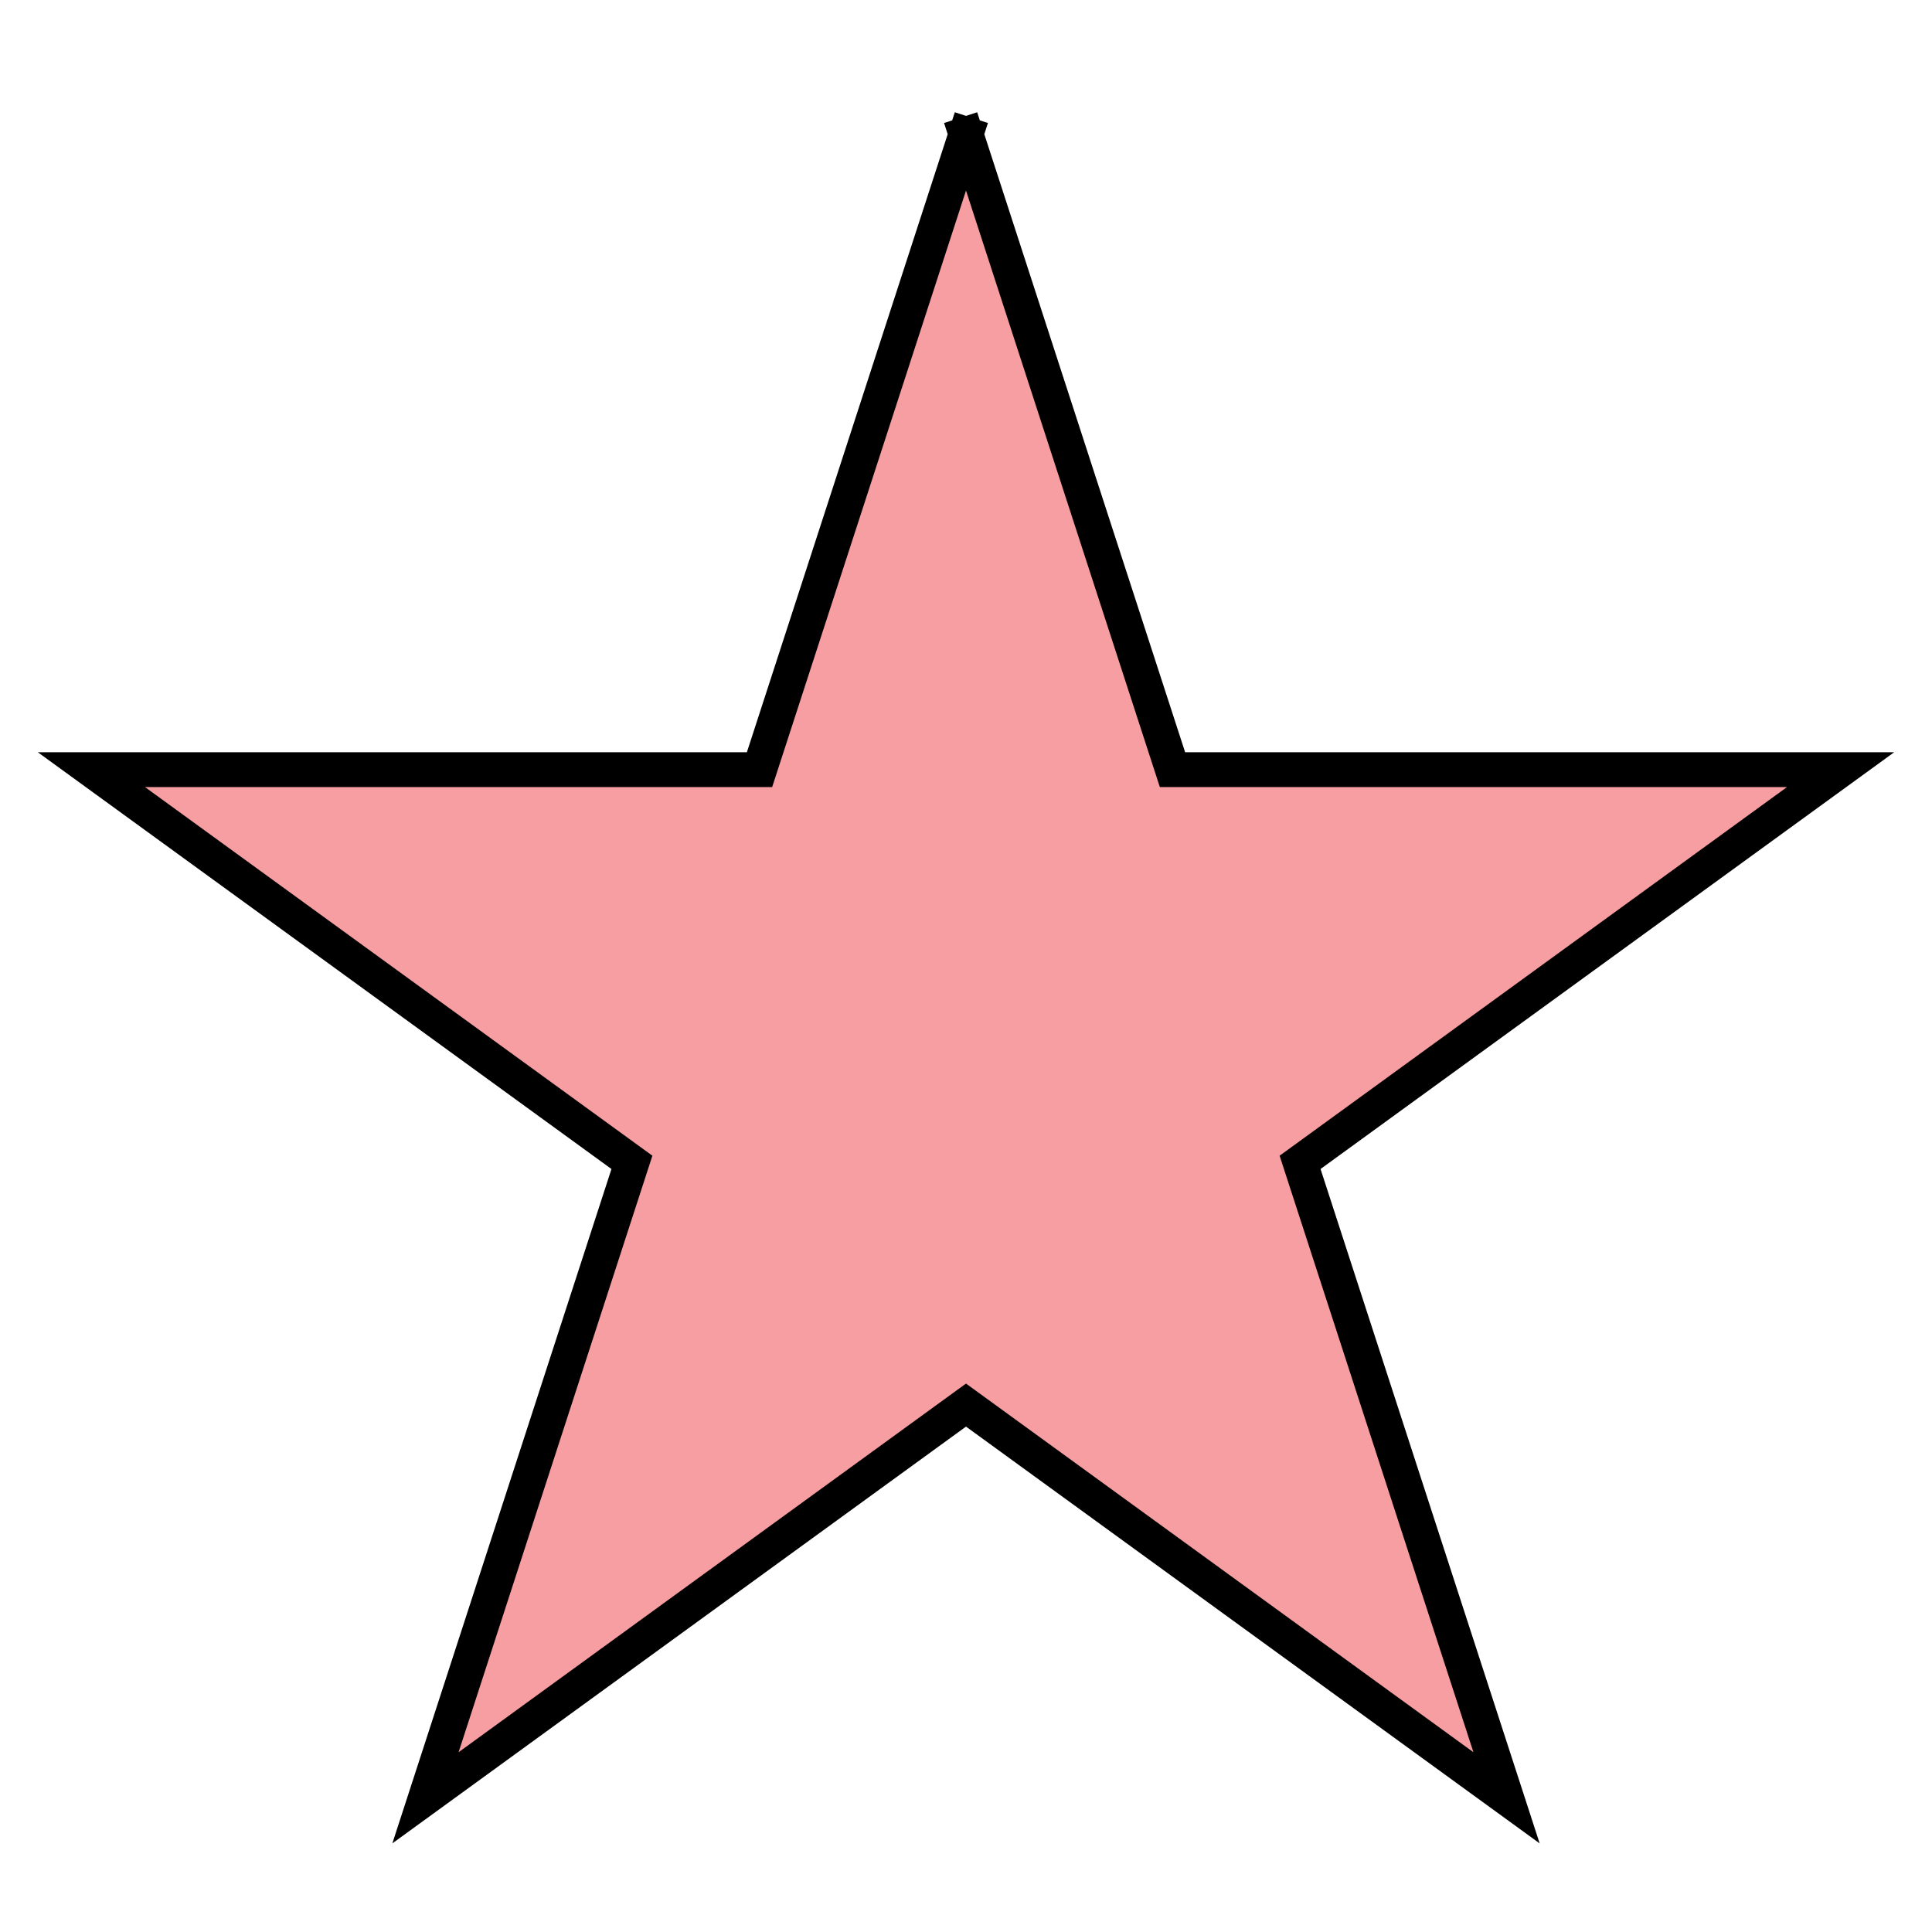
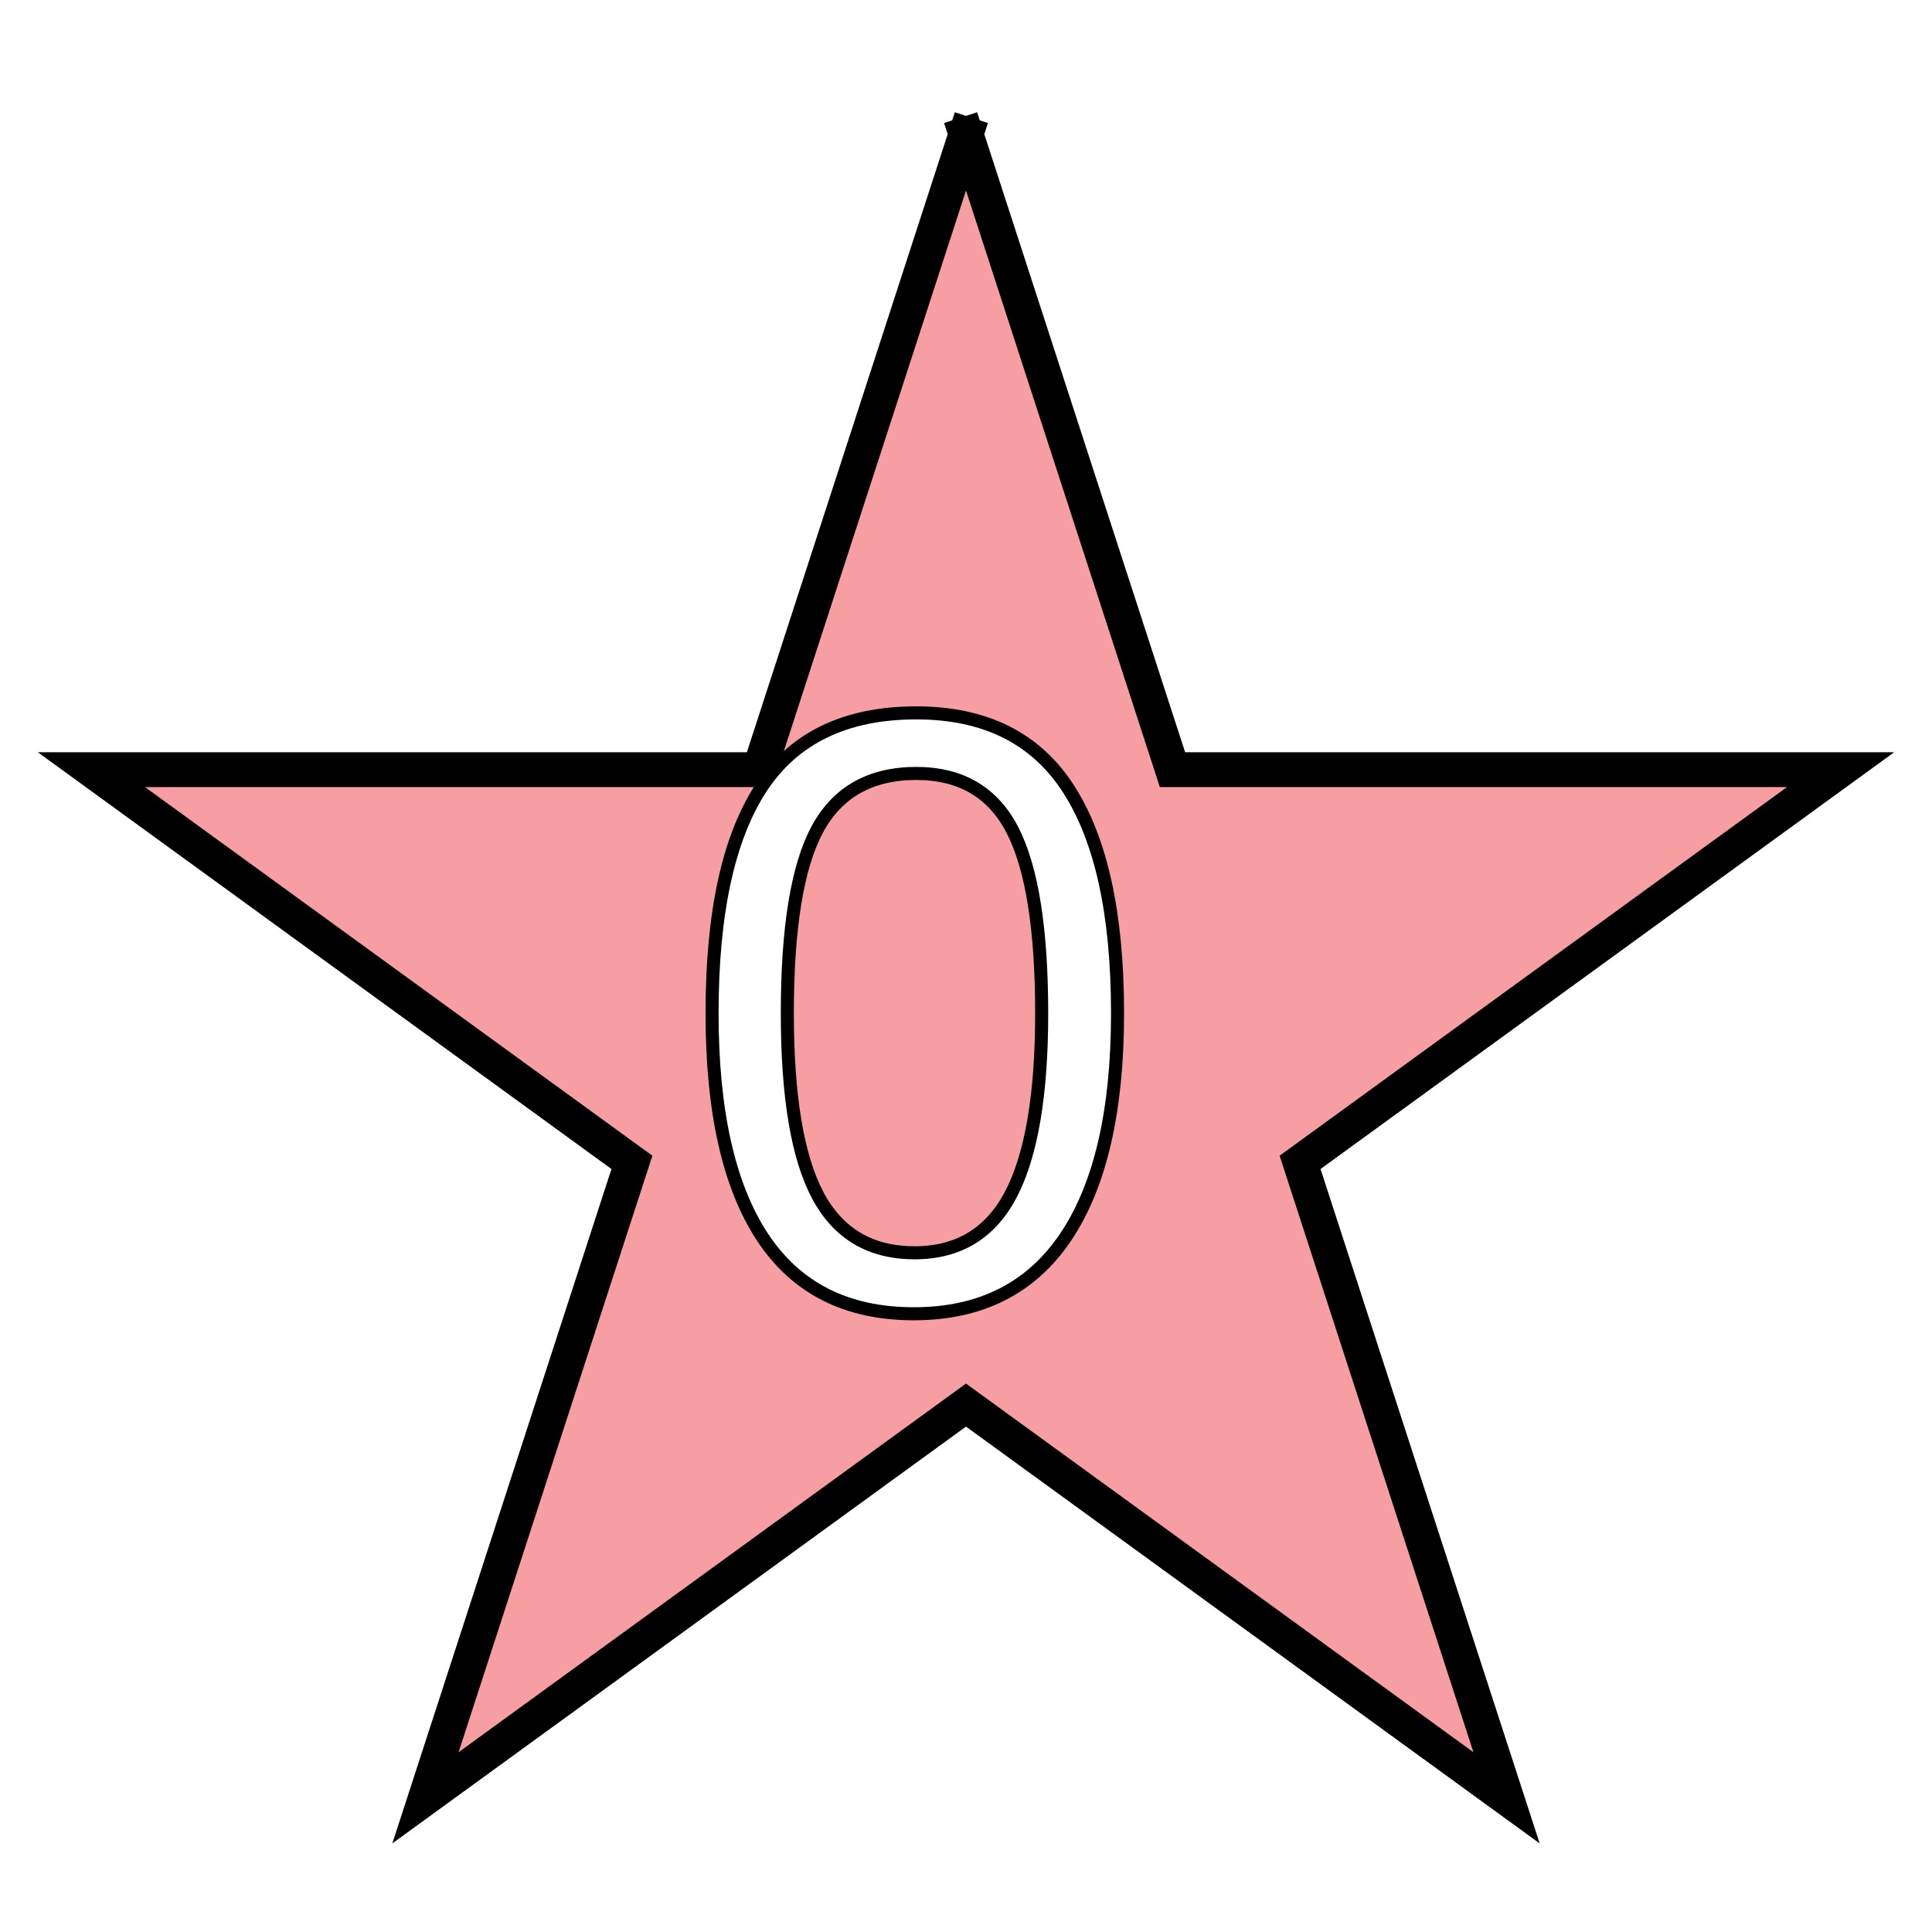
- <svg xmlns="http://www.w3.org/2000/svg" style="fill-opacity:1; color-rendering:auto; color-interpolation:auto; text-rendering:auto; stroke:black; stroke-linecap:square; stroke-miterlimit:10; shape-rendering:auto; stroke-opacity:1; fill:black; stroke-dasharray:none; font-weight:normal; stroke-width:1; font-family:'Dialog'; font-style:normal; stroke-linejoin:miter; font-size:12px; stroke-dashoffset:0; image-rendering:auto;" width="148" height="148">
+ <svg xmlns="http://www.w3.org/2000/svg" style="fill-opacity:1; color-rendering:auto; color-interpolation:auto; text-rendering:auto; stroke:black; stroke-linecap:square; stroke-miterlimit:10; shape-rendering:auto; stroke-opacity:1; fill:black; stroke-dasharray:none; font-weight:normal; stroke-width:1; font-family:'Dialog'; font-style:normal; stroke-linejoin:miter; font-size:12px; stroke-dashoffset:0; image-rendering:auto;" viewBox="0 0 148 148" width="100%" height="100%">
  <defs id="genericDefs" />
  <g>
    <defs id="defs1">
      <clipPath clipPathUnits="userSpaceOnUse" id="clipPath1">
        <path d="M0 0 L148 0 L148 148 L0 148 L0 0 Z" />
      </clipPath>
    </defs>
    <g style="fill:white; stroke:white;">
      <rect x="0" y="0" width="148" style="clip-path:url(#clipPath1); stroke:none;" height="148" />
    </g>
    <g style="fill:white; text-rendering:optimizeSpeed; color-rendering:optimizeSpeed; image-rendering:optimizeSpeed; shape-rendering:crispEdges; stroke:white; color-interpolation:sRGB;">
      <rect x="0" width="148" height="148" y="0" style="stroke:none;" />
      <path d="M58.183 58.958 L7 58.958 L48.408 89.042 L32.592 137.721 L74 107.636 L115.408 137.721 L99.592 89.042 L141 58.958 L89.817 58.958 L74 10.279 Z" style="fill:rgb(246,158,161); stroke:none;" />
    </g>
    <g style="text-rendering:geometricPrecision; stroke-width:2.667; color-interpolation:linearRGB; color-rendering:optimizeQuality; image-rendering:optimizeQuality;">
      <path d="M74 10.279 L89.817 58.958 L141 58.958 L99.592 89.042 L115.408 137.721 L74 107.636 L32.592 137.721 L48.408 89.042 L7 58.958 L58.183 58.958 L74 10.279 L74 10.279" style="fill:none; fill-rule:evenodd;" />
    </g>
  </g>
+   <text x="52" y="100" id="counter-text">
+     <tspan id="counter" font-size="65px" fill="white" font-family="Arial">0</tspan>
+   </text>
</svg>
